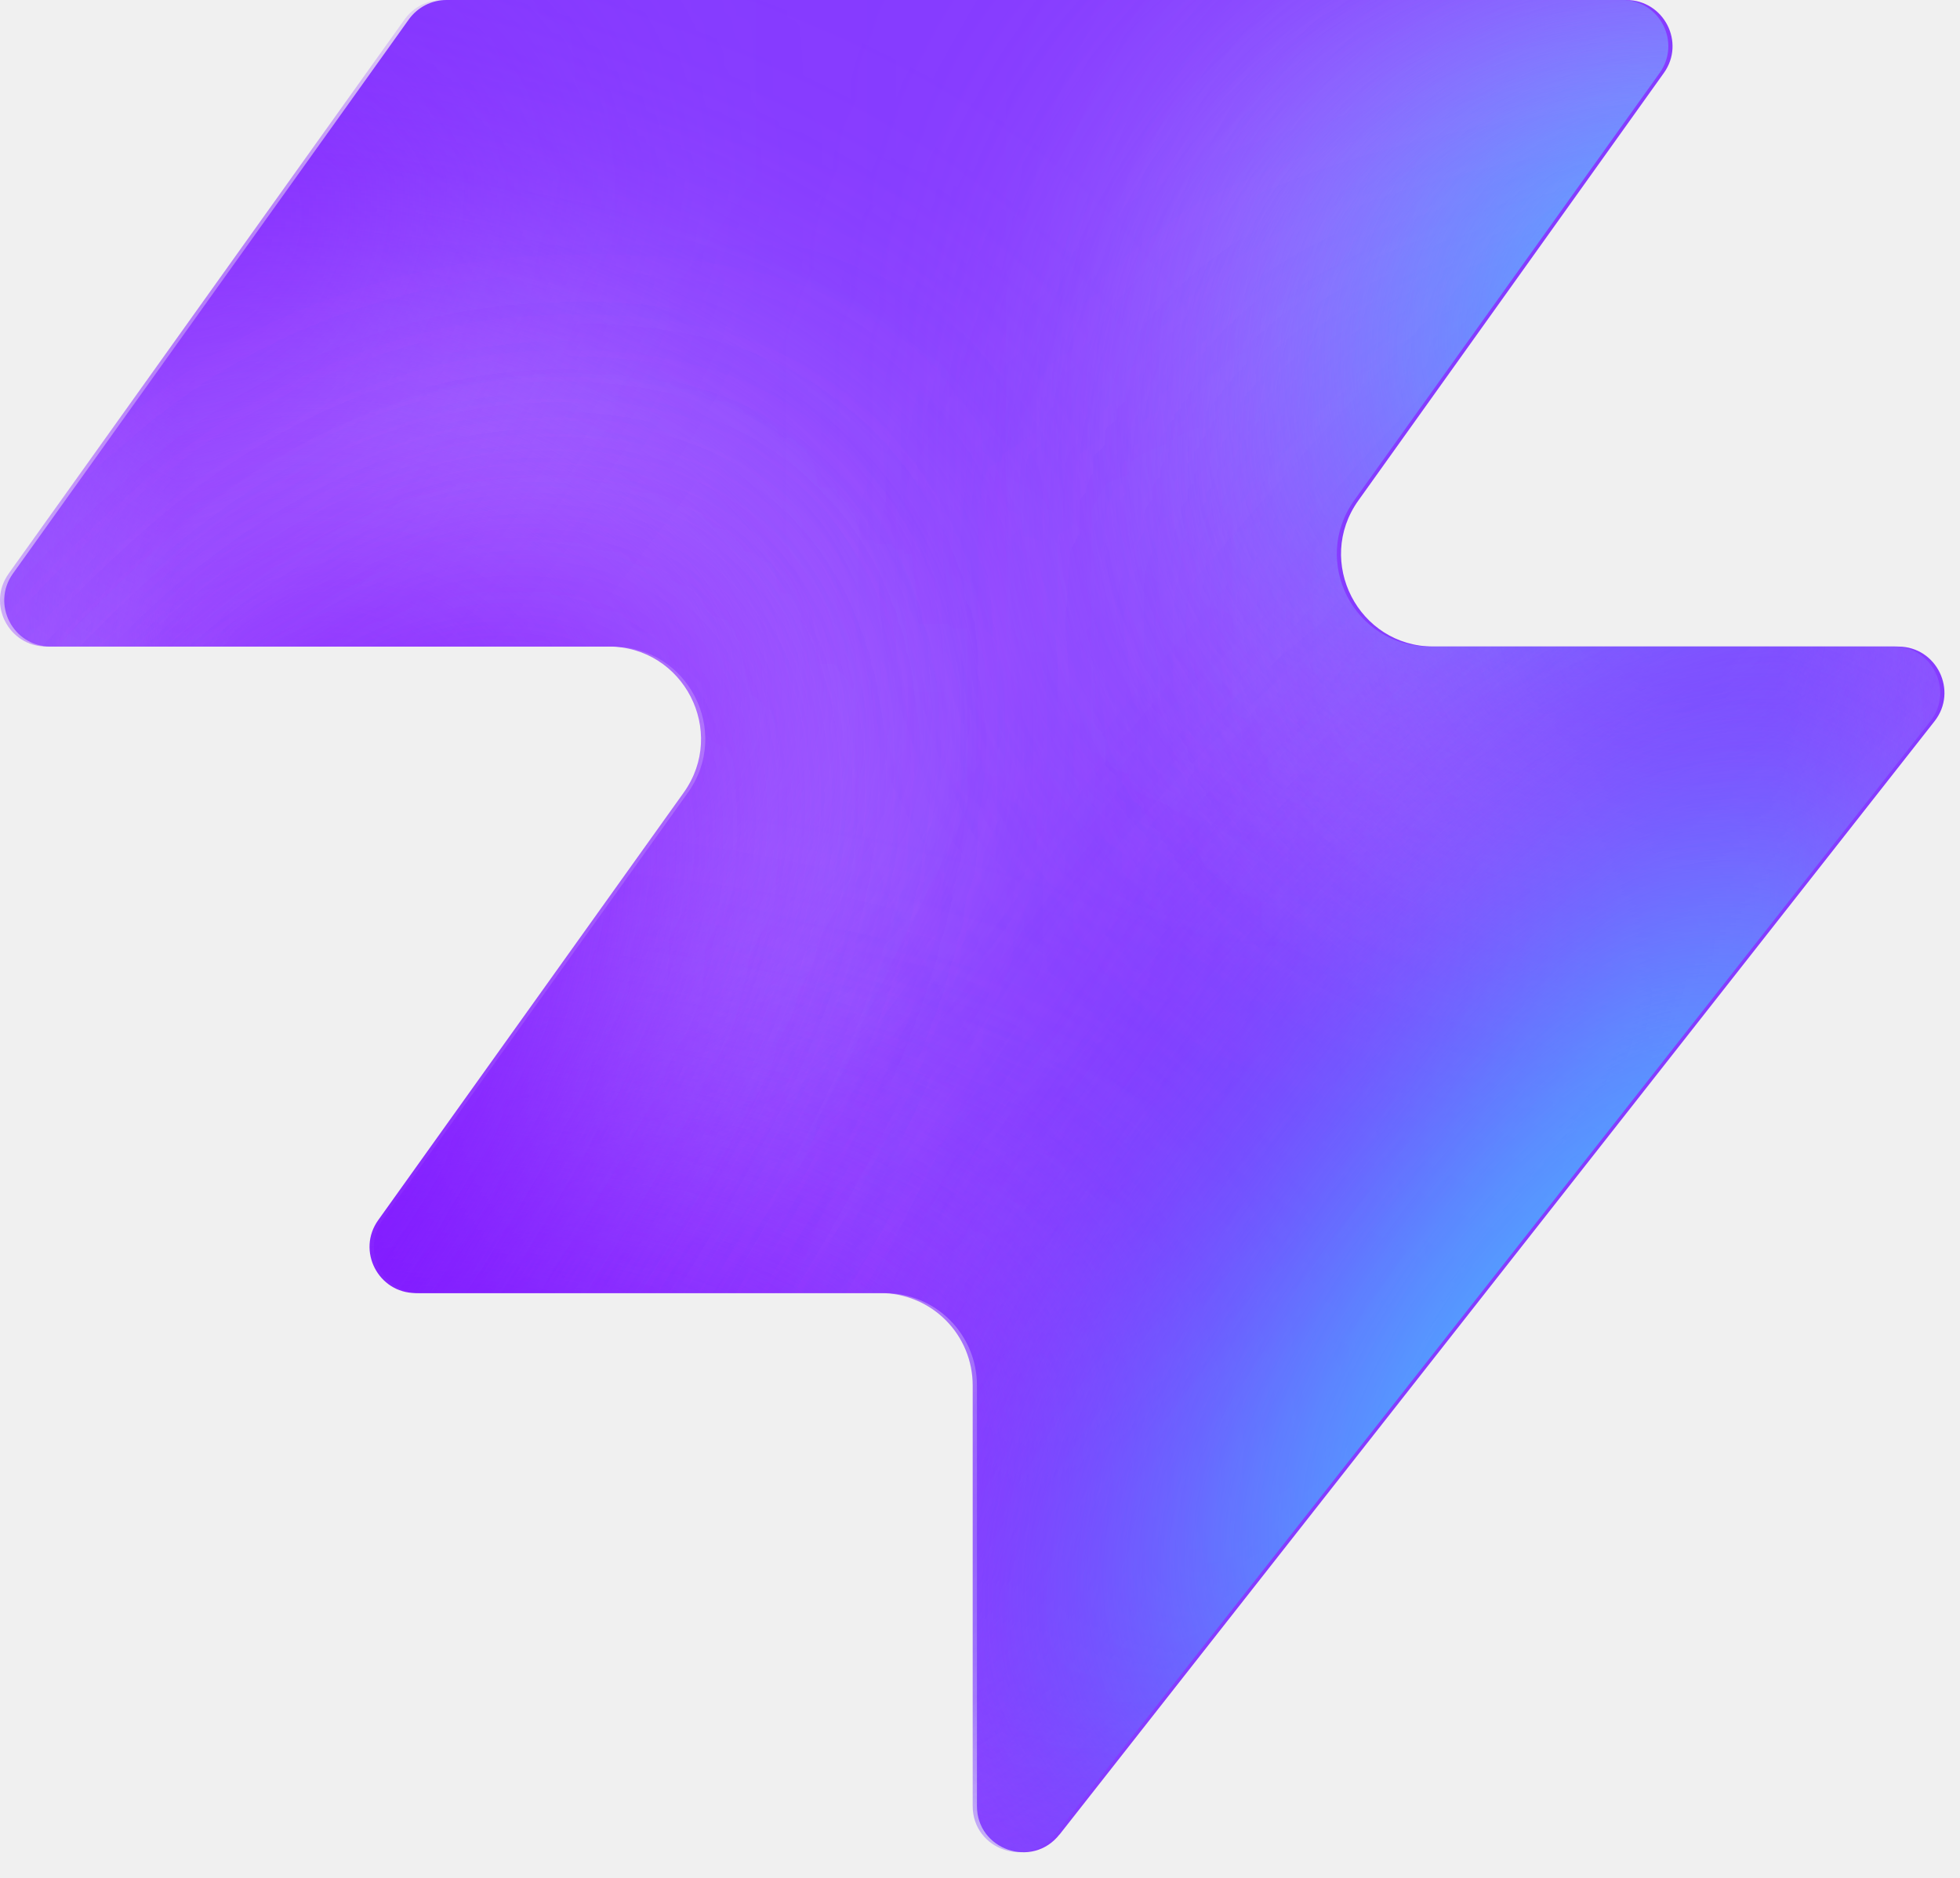
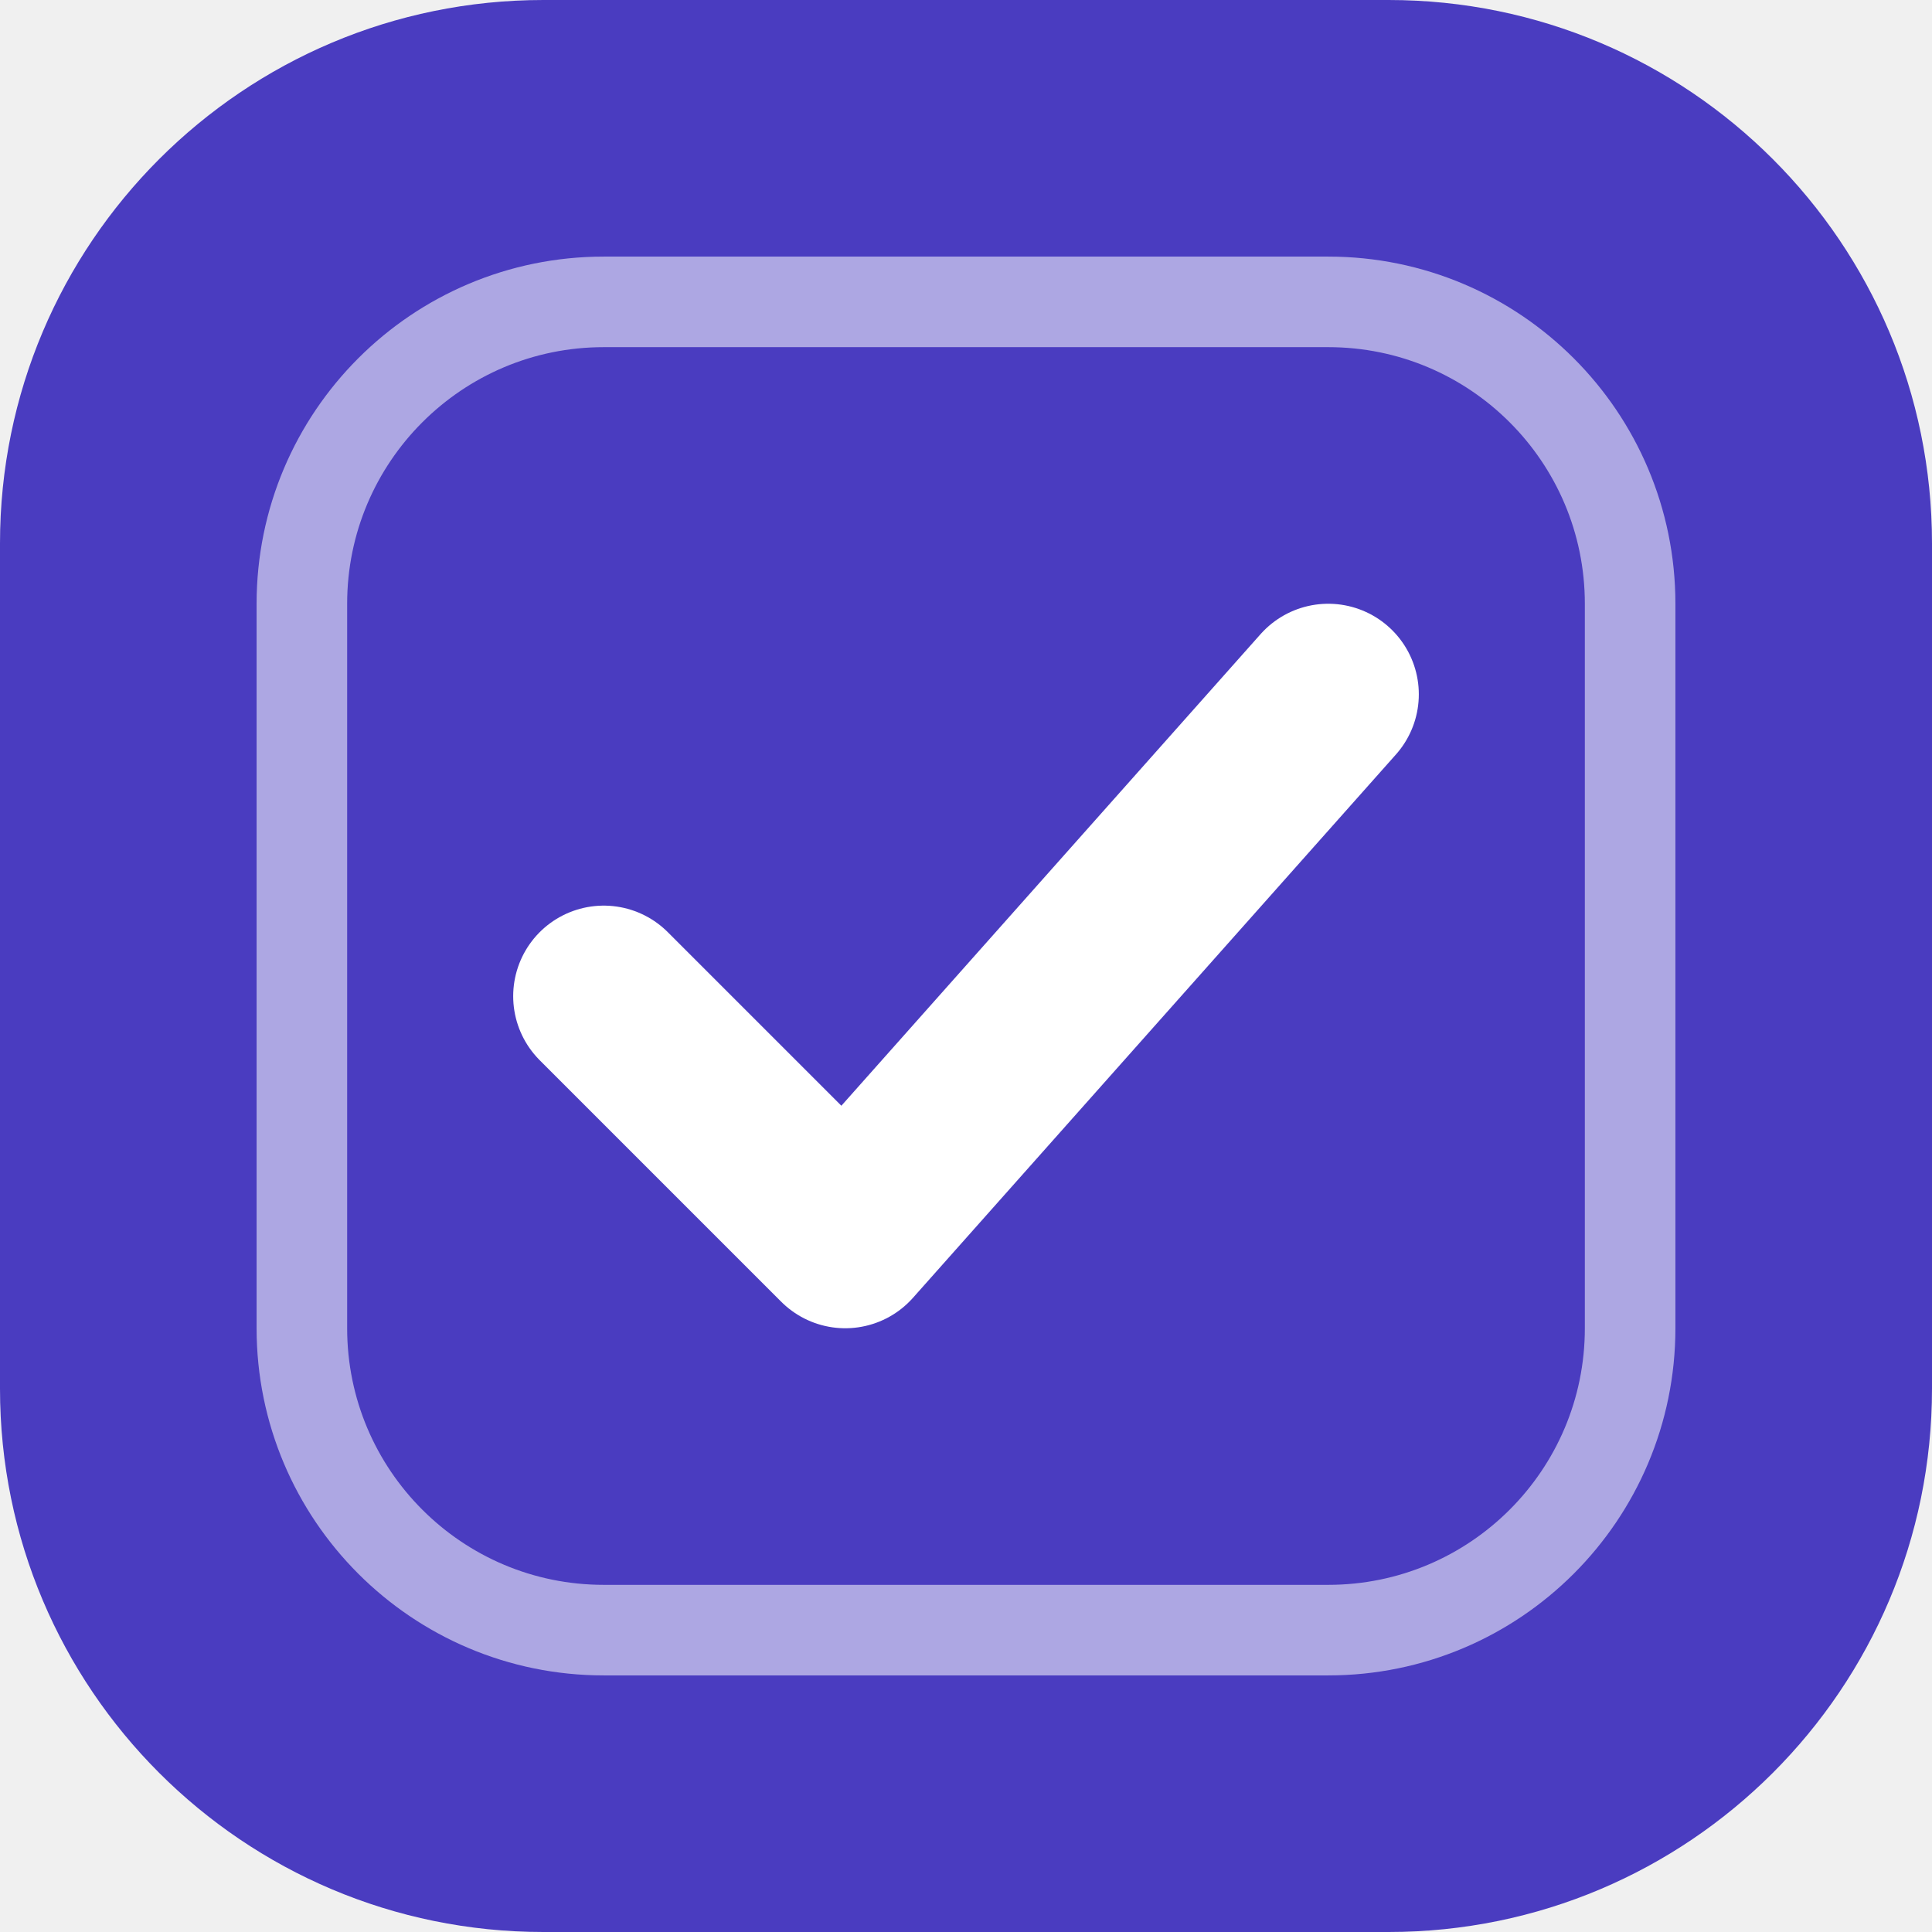
- <svg xmlns="http://www.w3.org/2000/svg" width="48" height="46" fill="none" viewBox="0 0 48 46">
-   <path fill="#863bff" d="M25.946 44.938c-.664.845-2.021.375-2.021-.698V33.937a2.26 2.26 0 0 0-2.262-2.262H10.287c-.92 0-1.456-1.04-.92-1.788l7.48-10.471c1.07-1.497 0-3.578-1.842-3.578H1.237c-.92 0-1.456-1.04-.92-1.788L10.013.474c.214-.297.556-.474.92-.474h28.894c.92 0 1.456 1.04.92 1.788l-7.48 10.471c-1.07 1.498 0 3.579 1.842 3.579h11.377c.943 0 1.473 1.088.89 1.83L25.947 44.94z" style="fill:#863bff;fill:color(display-p3 .525 .23 1);fill-opacity:1" />
-   <mask id="a" width="48" height="46" x="0" y="0" maskUnits="userSpaceOnUse" style="mask-type:alpha">
-     <path fill="#000" d="M25.842 44.938c-.664.844-2.021.375-2.021-.698V33.937a2.26 2.26 0 0 0-2.262-2.262H10.183c-.92 0-1.456-1.04-.92-1.788l7.48-10.471c1.07-1.498 0-3.579-1.842-3.579H1.133c-.92 0-1.456-1.04-.92-1.787L9.91.473c.214-.297.556-.474.92-.474h28.894c.92 0 1.456 1.04.92 1.788l-7.48 10.471c-1.07 1.498 0 3.578 1.842 3.578h11.377c.943 0 1.473 1.088.89 1.832L25.843 44.94z" style="fill:#000;fill-opacity:1" />
-   </mask>
-   <g mask="url(#a)">
-     <g filter="url(#b)">
-       <ellipse cx="5.508" cy="14.704" fill="#ede6ff" rx="5.508" ry="14.704" style="fill:#ede6ff;fill:color(display-p3 .927 .903 1);fill-opacity:1" transform="matrix(.00324 1 1 -.00324 -4.47 31.516)" />
-     </g>
-     <g filter="url(#c)">
-       <ellipse cx="10.399" cy="29.851" fill="#ede6ff" rx="10.399" ry="29.851" style="fill:#ede6ff;fill:color(display-p3 .927 .903 1);fill-opacity:1" transform="matrix(.00324 1 1 -.00324 -39.328 7.883)" />
-     </g>
-     <g filter="url(#d)">
-       <ellipse cx="5.508" cy="30.487" fill="#7e14ff" rx="5.508" ry="30.487" style="fill:#7e14ff;fill:color(display-p3 .492 .077 1);fill-opacity:1" transform="rotate(89.814 -25.913 -14.639)scale(1 -1)" />
-     </g>
-     <g filter="url(#e)">
-       <ellipse cx="5.508" cy="30.599" fill="#7e14ff" rx="5.508" ry="30.599" style="fill:#7e14ff;fill:color(display-p3 .492 .077 1);fill-opacity:1" transform="rotate(89.814 -32.644 -3.334)scale(1 -1)" />
-     </g>
-     <g filter="url(#f)">
-       <ellipse cx="5.508" cy="30.599" fill="#7e14ff" rx="5.508" ry="30.599" style="fill:#7e14ff;fill:color(display-p3 .492 .077 1);fill-opacity:1" transform="matrix(.00324 1 1 -.00324 -34.34 30.47)" />
-     </g>
-     <g filter="url(#g)">
-       <ellipse cx="14.072" cy="22.078" fill="#ede6ff" rx="14.072" ry="22.078" style="fill:#ede6ff;fill:color(display-p3 .927 .903 1);fill-opacity:1" transform="rotate(93.35 24.506 48.493)scale(-1 1)" />
-     </g>
-     <g filter="url(#h)">
-       <ellipse cx="3.47" cy="21.501" fill="#7e14ff" rx="3.47" ry="21.501" style="fill:#7e14ff;fill:color(display-p3 .492 .077 1);fill-opacity:1" transform="rotate(89.009 28.708 47.59)scale(-1 1)" />
-     </g>
-     <g filter="url(#i)">
-       <ellipse cx="3.47" cy="21.501" fill="#7e14ff" rx="3.47" ry="21.501" style="fill:#7e14ff;fill:color(display-p3 .492 .077 1);fill-opacity:1" transform="rotate(89.009 28.708 47.59)scale(-1 1)" />
-     </g>
-     <g filter="url(#j)">
-       <ellipse cx=".387" cy="8.972" fill="#7e14ff" rx="4.407" ry="29.108" style="fill:#7e14ff;fill:color(display-p3 .492 .077 1);fill-opacity:1" transform="rotate(39.51 .387 8.972)" />
-     </g>
-     <g filter="url(#k)">
-       <ellipse cx="47.523" cy="-6.092" fill="#7e14ff" rx="4.407" ry="29.108" style="fill:#7e14ff;fill:color(display-p3 .492 .077 1);fill-opacity:1" transform="rotate(37.892 47.523 -6.092)" />
-     </g>
-     <g filter="url(#l)">
-       <ellipse cx="41.412" cy="6.333" fill="#47bfff" rx="5.971" ry="9.665" style="fill:#47bfff;fill:color(display-p3 .28 .748 1);fill-opacity:1" transform="rotate(37.892 41.412 6.333)" />
-     </g>
-     <g filter="url(#m)">
-       <ellipse cx="-1.879" cy="38.332" fill="#7e14ff" rx="4.407" ry="29.108" style="fill:#7e14ff;fill:color(display-p3 .492 .077 1);fill-opacity:1" transform="rotate(37.892 -1.88 38.332)" />
-     </g>
-     <g filter="url(#n)">
-       <ellipse cx="-1.879" cy="38.332" fill="#7e14ff" rx="4.407" ry="29.108" style="fill:#7e14ff;fill:color(display-p3 .492 .077 1);fill-opacity:1" transform="rotate(37.892 -1.88 38.332)" />
-     </g>
-     <g filter="url(#o)">
-       <ellipse cx="35.651" cy="29.907" fill="#7e14ff" rx="4.407" ry="29.108" style="fill:#7e14ff;fill:color(display-p3 .492 .077 1);fill-opacity:1" transform="rotate(37.892 35.651 29.907)" />
-     </g>
-     <g filter="url(#p)">
-       <ellipse cx="38.418" cy="32.4" fill="#47bfff" rx="5.971" ry="15.297" style="fill:#47bfff;fill:color(display-p3 .28 .748 1);fill-opacity:1" transform="rotate(37.892 38.418 32.4)" />
-     </g>
-   </g>
-   <defs>
-     <filter id="b" width="60.045" height="41.654" x="-19.77" y="16.149" color-interpolation-filters="sRGB" filterUnits="userSpaceOnUse">
-       <feFlood flood-opacity="0" result="BackgroundImageFix" />
-       <feBlend in="SourceGraphic" in2="BackgroundImageFix" result="shape" />
-       <feGaussianBlur result="effect1_foregroundBlur_2002_17158" stdDeviation="7.659" />
-     </filter>
-     <filter id="c" width="90.34" height="51.437" x="-54.613" y="-7.533" color-interpolation-filters="sRGB" filterUnits="userSpaceOnUse">
-       <feFlood flood-opacity="0" result="BackgroundImageFix" />
-       <feBlend in="SourceGraphic" in2="BackgroundImageFix" result="shape" />
-       <feGaussianBlur result="effect1_foregroundBlur_2002_17158" stdDeviation="7.659" />
-     </filter>
-     <filter id="d" width="79.355" height="29.4" x="-49.64" y="2.03" color-interpolation-filters="sRGB" filterUnits="userSpaceOnUse">
-       <feFlood flood-opacity="0" result="BackgroundImageFix" />
-       <feBlend in="SourceGraphic" in2="BackgroundImageFix" result="shape" />
-       <feGaussianBlur result="effect1_foregroundBlur_2002_17158" stdDeviation="4.596" />
-     </filter>
-     <filter id="e" width="79.579" height="29.4" x="-45.045" y="20.029" color-interpolation-filters="sRGB" filterUnits="userSpaceOnUse">
-       <feFlood flood-opacity="0" result="BackgroundImageFix" />
-       <feBlend in="SourceGraphic" in2="BackgroundImageFix" result="shape" />
-       <feGaussianBlur result="effect1_foregroundBlur_2002_17158" stdDeviation="4.596" />
-     </filter>
-     <filter id="f" width="79.579" height="29.4" x="-43.513" y="21.178" color-interpolation-filters="sRGB" filterUnits="userSpaceOnUse">
-       <feFlood flood-opacity="0" result="BackgroundImageFix" />
-       <feBlend in="SourceGraphic" in2="BackgroundImageFix" result="shape" />
-       <feGaussianBlur result="effect1_foregroundBlur_2002_17158" stdDeviation="4.596" />
-     </filter>
-     <filter id="g" width="74.749" height="58.852" x="15.756" y="-17.901" color-interpolation-filters="sRGB" filterUnits="userSpaceOnUse">
-       <feFlood flood-opacity="0" result="BackgroundImageFix" />
-       <feBlend in="SourceGraphic" in2="BackgroundImageFix" result="shape" />
-       <feGaussianBlur result="effect1_foregroundBlur_2002_17158" stdDeviation="7.659" />
-     </filter>
-     <filter id="h" width="61.377" height="25.362" x="23.548" y="2.284" color-interpolation-filters="sRGB" filterUnits="userSpaceOnUse">
-       <feFlood flood-opacity="0" result="BackgroundImageFix" />
-       <feBlend in="SourceGraphic" in2="BackgroundImageFix" result="shape" />
-       <feGaussianBlur result="effect1_foregroundBlur_2002_17158" stdDeviation="4.596" />
-     </filter>
-     <filter id="i" width="61.377" height="25.362" x="23.548" y="2.284" color-interpolation-filters="sRGB" filterUnits="userSpaceOnUse">
-       <feFlood flood-opacity="0" result="BackgroundImageFix" />
-       <feBlend in="SourceGraphic" in2="BackgroundImageFix" result="shape" />
-       <feGaussianBlur result="effect1_foregroundBlur_2002_17158" stdDeviation="4.596" />
-     </filter>
-     <filter id="j" width="56.045" height="63.649" x="-27.636" y="-22.853" color-interpolation-filters="sRGB" filterUnits="userSpaceOnUse">
-       <feFlood flood-opacity="0" result="BackgroundImageFix" />
-       <feBlend in="SourceGraphic" in2="BackgroundImageFix" result="shape" />
-       <feGaussianBlur result="effect1_foregroundBlur_2002_17158" stdDeviation="4.596" />
-     </filter>
-     <filter id="k" width="54.814" height="64.646" x="20.116" y="-38.415" color-interpolation-filters="sRGB" filterUnits="userSpaceOnUse">
-       <feFlood flood-opacity="0" result="BackgroundImageFix" />
-       <feBlend in="SourceGraphic" in2="BackgroundImageFix" result="shape" />
-       <feGaussianBlur result="effect1_foregroundBlur_2002_17158" stdDeviation="4.596" />
-     </filter>
-     <filter id="l" width="33.541" height="35.313" x="24.641" y="-11.323" color-interpolation-filters="sRGB" filterUnits="userSpaceOnUse">
-       <feFlood flood-opacity="0" result="BackgroundImageFix" />
-       <feBlend in="SourceGraphic" in2="BackgroundImageFix" result="shape" />
-       <feGaussianBlur result="effect1_foregroundBlur_2002_17158" stdDeviation="4.596" />
-     </filter>
-     <filter id="m" width="54.814" height="64.646" x="-29.286" y="6.009" color-interpolation-filters="sRGB" filterUnits="userSpaceOnUse">
-       <feFlood flood-opacity="0" result="BackgroundImageFix" />
-       <feBlend in="SourceGraphic" in2="BackgroundImageFix" result="shape" />
-       <feGaussianBlur result="effect1_foregroundBlur_2002_17158" stdDeviation="4.596" />
-     </filter>
-     <filter id="n" width="54.814" height="64.646" x="-29.286" y="6.009" color-interpolation-filters="sRGB" filterUnits="userSpaceOnUse">
-       <feFlood flood-opacity="0" result="BackgroundImageFix" />
-       <feBlend in="SourceGraphic" in2="BackgroundImageFix" result="shape" />
-       <feGaussianBlur result="effect1_foregroundBlur_2002_17158" stdDeviation="4.596" />
-     </filter>
-     <filter id="o" width="54.814" height="64.646" x="8.244" y="-2.416" color-interpolation-filters="sRGB" filterUnits="userSpaceOnUse">
-       <feFlood flood-opacity="0" result="BackgroundImageFix" />
-       <feBlend in="SourceGraphic" in2="BackgroundImageFix" result="shape" />
-       <feGaussianBlur result="effect1_foregroundBlur_2002_17158" stdDeviation="4.596" />
-     </filter>
-     <filter id="p" width="39.409" height="43.623" x="18.713" y="10.588" color-interpolation-filters="sRGB" filterUnits="userSpaceOnUse">
-       <feFlood flood-opacity="0" result="BackgroundImageFix" />
-       <feBlend in="SourceGraphic" in2="BackgroundImageFix" result="shape" />
-       <feGaussianBlur result="effect1_foregroundBlur_2002_17158" stdDeviation="4.596" />
-     </filter>
-   </defs>
+ <svg xmlns="http://www.w3.org/2000/svg" viewBox="0 0 32 32">
+   <rect width="32" height="32" rx="9" fill="#4a3cc0" />
+   <rect x="5" y="5" width="22" height="22" rx="5" fill="none" stroke="#fff" stroke-width="1.5" stroke-dasharray="0" opacity=".55" />
+   <path d="M10 16.5l4 4 8-9" fill="none" stroke="#fff" stroke-width="3" stroke-linecap="round" stroke-linejoin="round" />
</svg>
